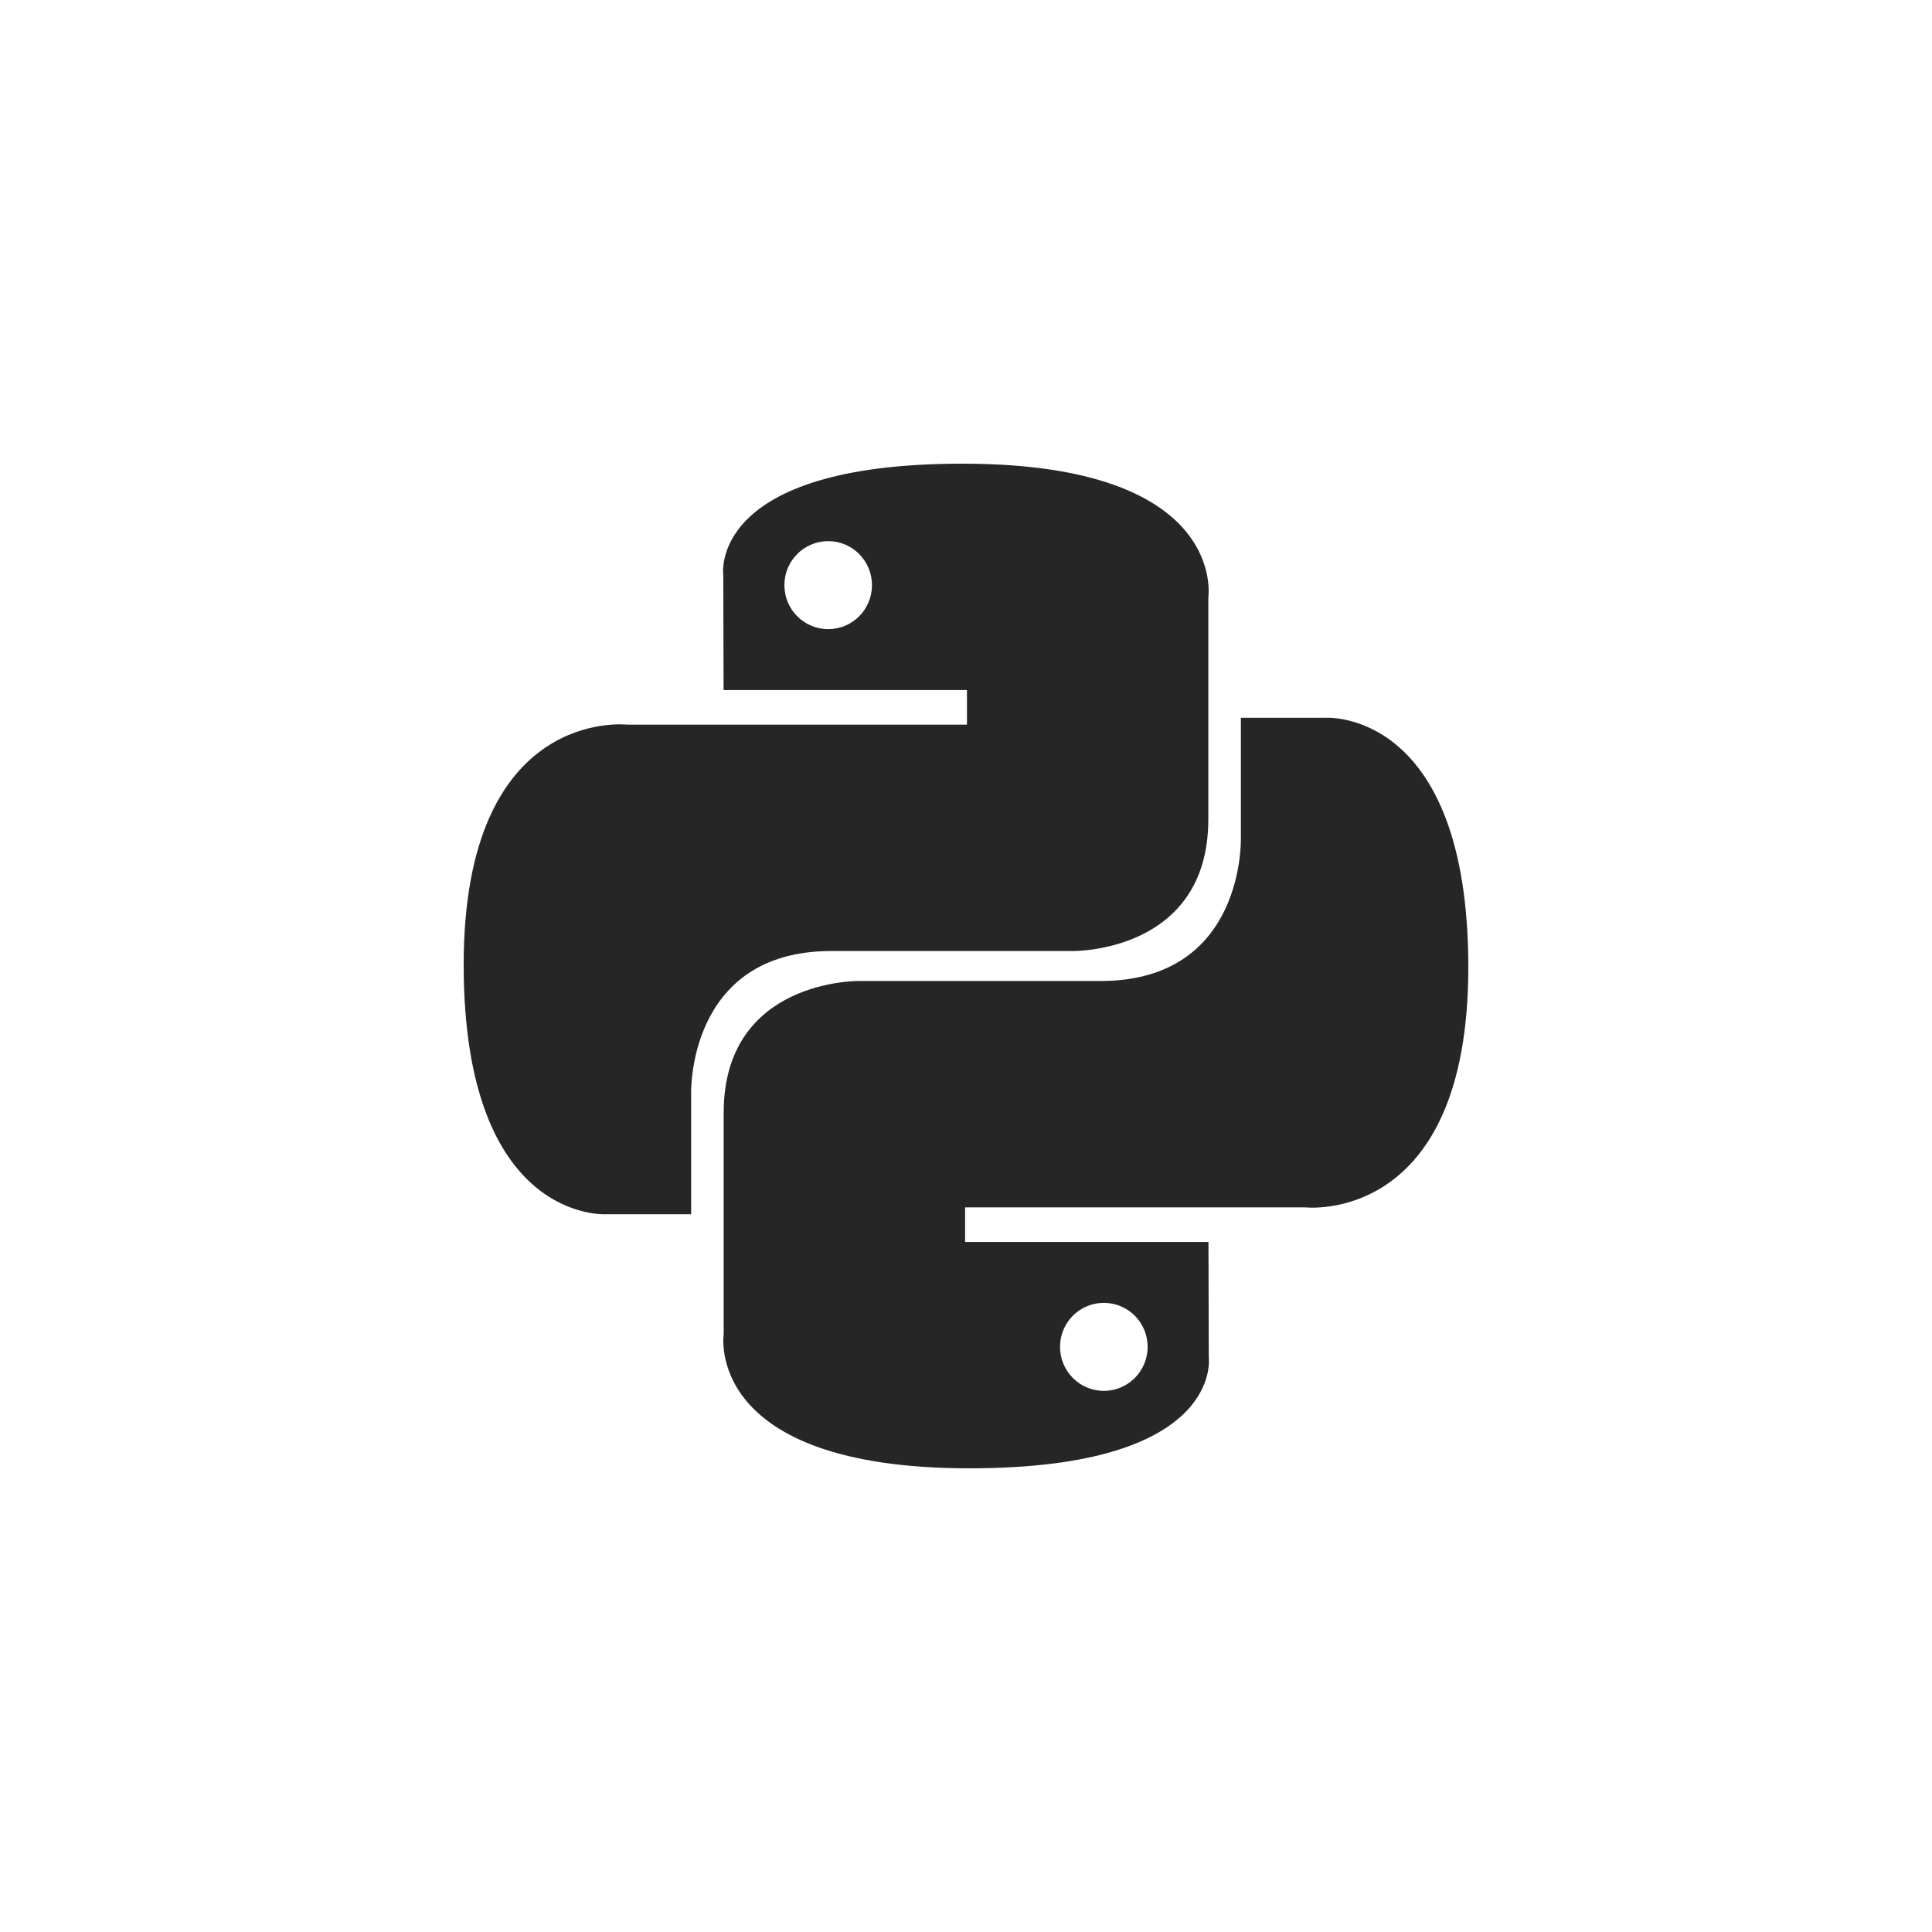
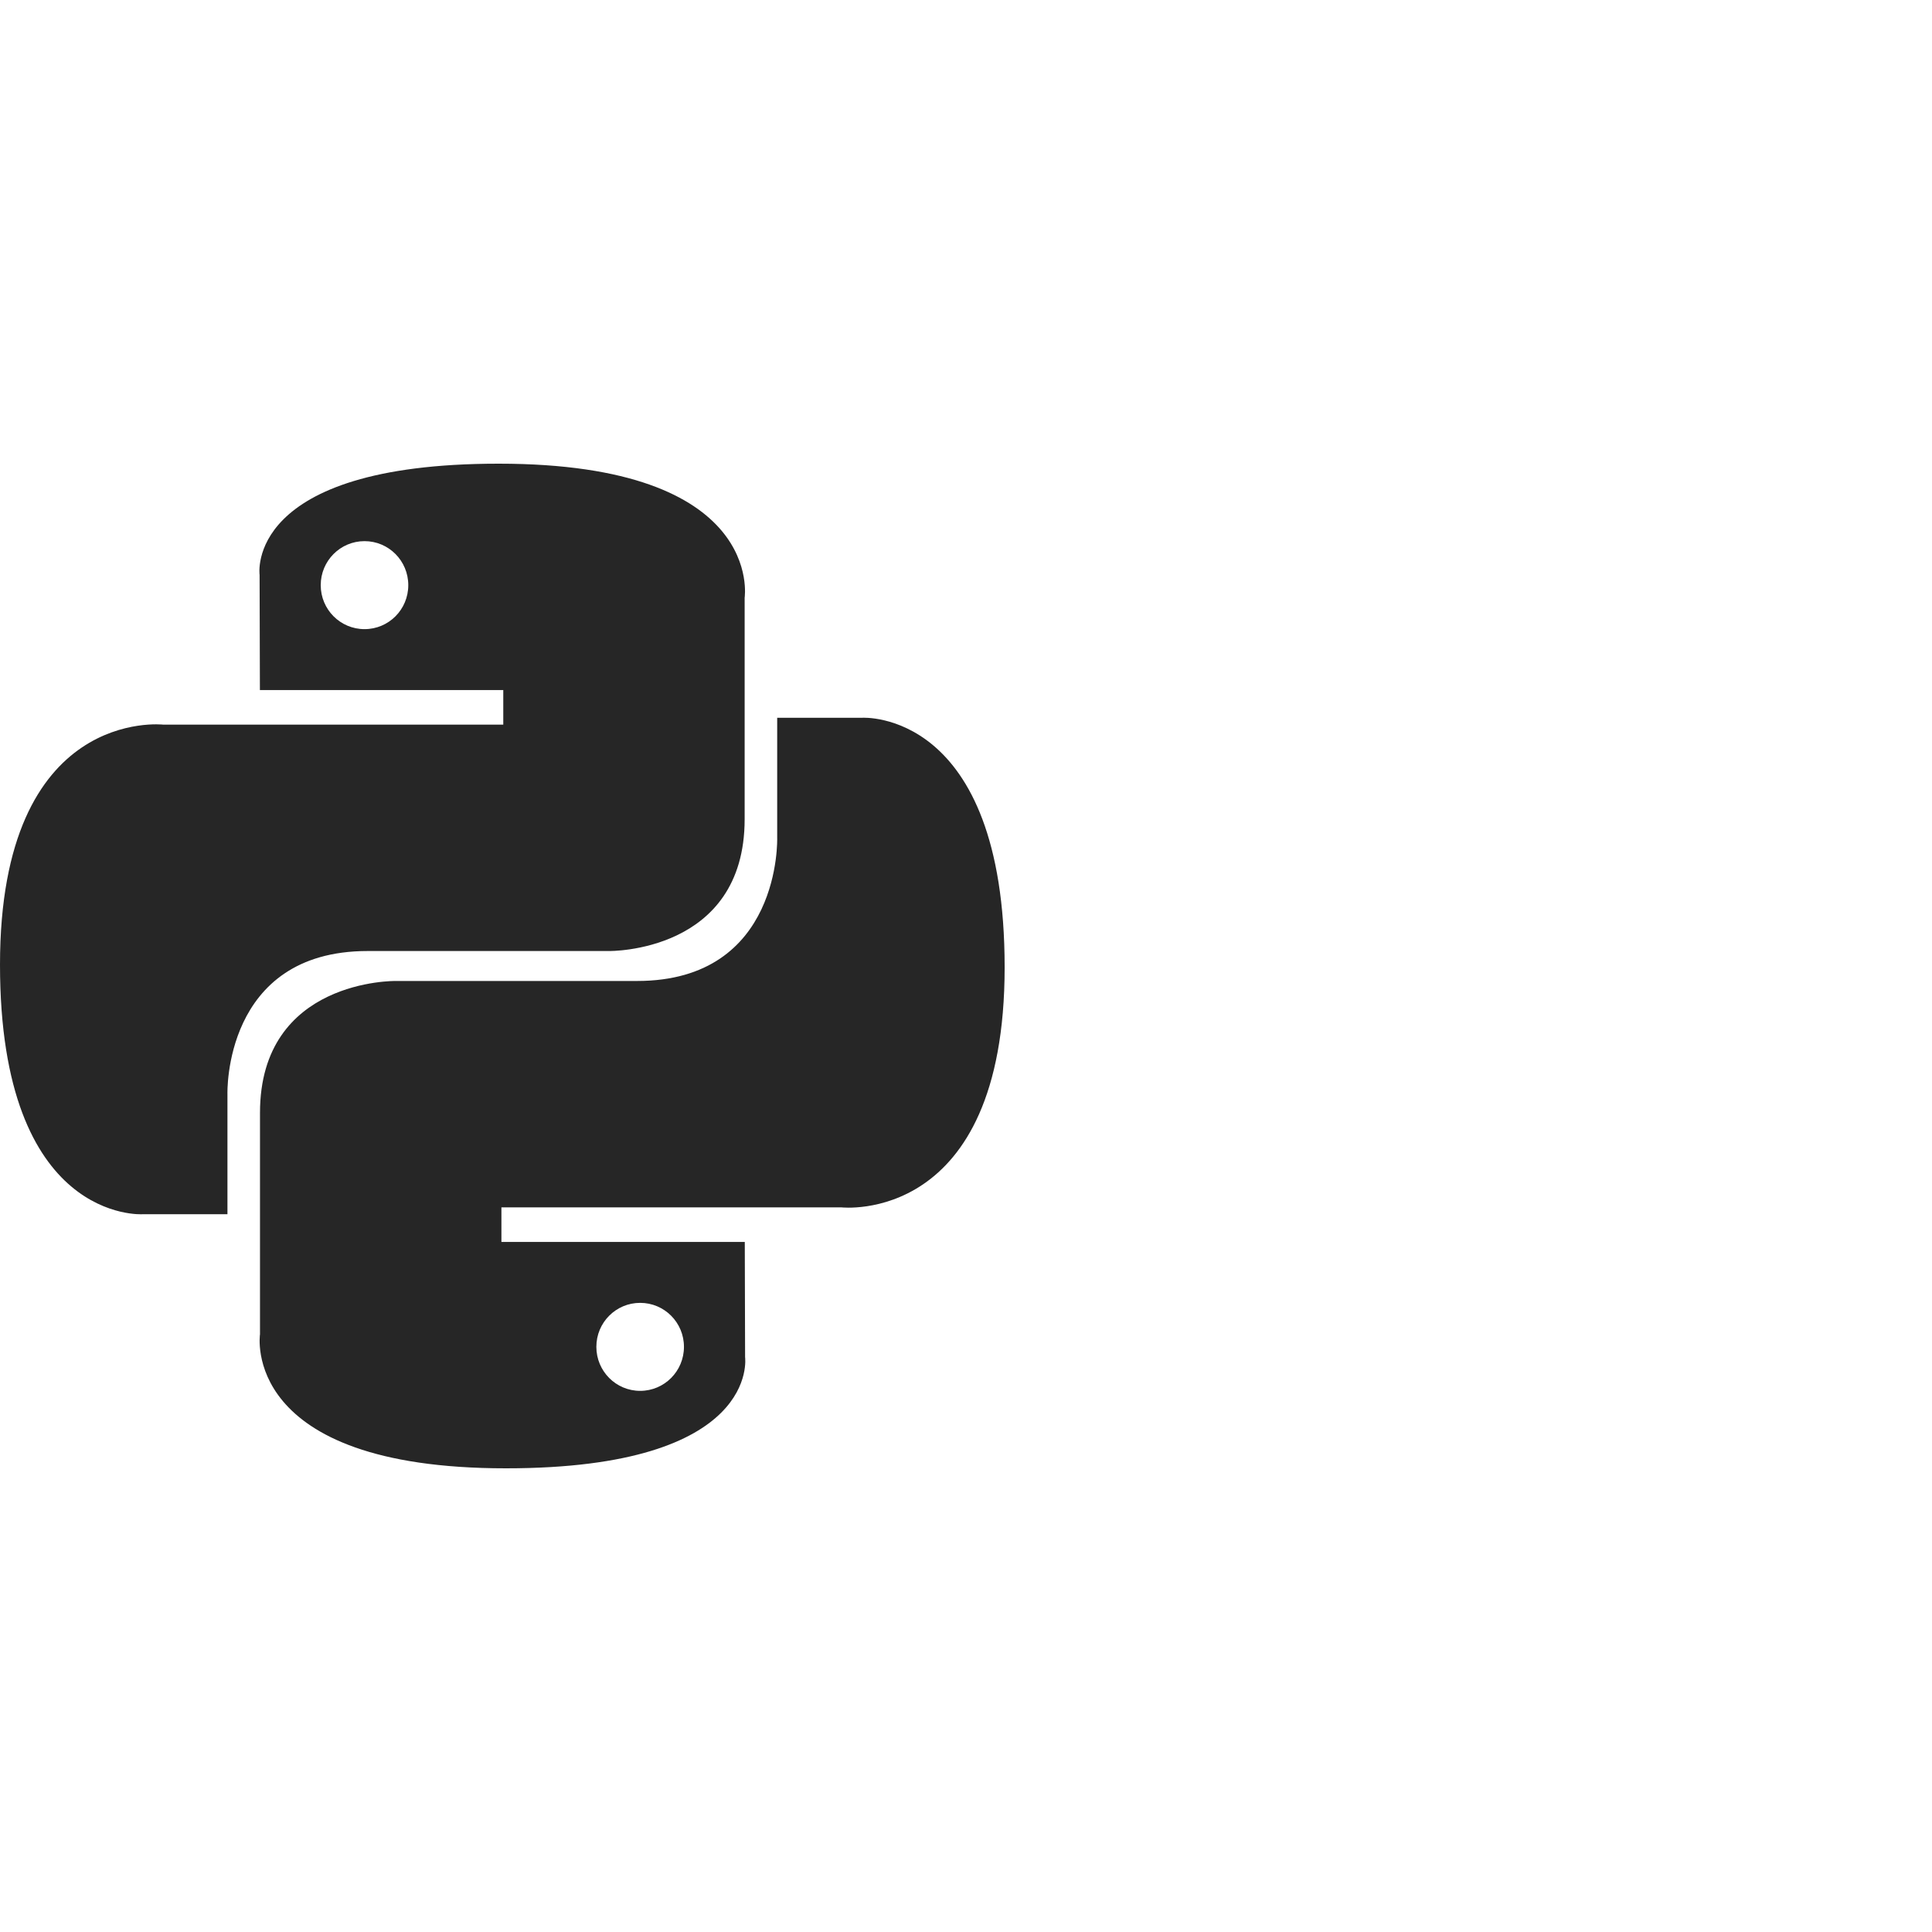
<svg xmlns="http://www.w3.org/2000/svg" width="150" height="150" viewBox="0 0 150 150" fill="none">
-   <path fill-rule="evenodd" clip-rule="evenodd" d="M85.702 107.986C83.822 107.986 82.301 106.458 82.301 104.568C82.301 102.678 83.822 101.154 85.702 101.154C87.581 101.154 89.102 102.678 89.102 104.568C89.102 106.458 87.581 107.986 85.702 107.986ZM75.281 114C95.085 114 93.849 105.368 93.849 105.368L93.825 96.425H74.93V93.74H101.329C101.329 93.74 114 95.187 114 75.103C114 55.019 102.944 55.727 102.944 55.727H96.341V65.05C96.341 65.05 96.696 76.163 85.46 76.163H66.716C66.716 76.163 56.186 75.996 56.186 86.397V103.591C56.186 103.591 54.587 114 75.281 114ZM64.302 42.014C66.182 42.014 67.699 43.542 67.699 45.432C67.699 47.322 66.182 48.846 64.302 48.846C62.422 48.846 60.901 47.322 60.901 45.432C60.901 43.542 62.422 42.014 64.302 42.014ZM74.719 36C54.919 36 56.155 44.632 56.155 44.632L56.179 53.575H75.074V56.26H48.671C48.671 56.26 36 54.813 36 74.897C36 94.981 47.06 94.273 47.06 94.273H53.659V84.95C53.659 84.95 53.304 73.837 64.544 73.837H83.284C83.284 73.837 93.814 74.004 93.814 63.603V46.409C93.814 46.409 95.413 36 74.719 36Z" fill="#262626" />
+   <path fill-rule="evenodd" clip-rule="evenodd" d="M49.702 107.986C47.822 107.986 46.301 106.458 46.301 104.568C46.301 102.678 47.822 101.154 49.702 101.154C51.581 101.154 53.102 102.678 53.102 104.568C53.102 106.458 51.581 107.986 49.702 107.986ZM39.281 114C59.085 114 57.849 105.368 57.849 105.368L57.825 96.425H38.93V93.74H65.329C65.329 93.74 78 95.187 78 75.103C78 55.019 66.944 55.727 66.944 55.727H60.341V65.05C60.341 65.05 60.696 76.163 49.46 76.163H30.716C30.716 76.163 20.186 75.996 20.186 86.397V103.591C20.186 103.591 18.587 114 39.281 114ZM28.302 42.014C30.182 42.014 31.699 43.542 31.699 45.432C31.699 47.322 30.182 48.846 28.302 48.846C26.422 48.846 24.901 47.322 24.901 45.432C24.901 43.542 26.422 42.014 28.302 42.014ZM38.719 36C18.919 36 20.155 44.632 20.155 44.632L20.179 53.575H39.074V56.26H12.671C12.671 56.26 0 54.813 0 74.897C0 94.981 11.06 94.273 11.06 94.273H17.659V84.95C17.659 84.95 17.304 73.837 28.544 73.837H47.284C47.284 73.837 57.814 74.004 57.814 63.603V46.409C57.814 46.409 59.413 36 38.719 36Z" fill="#262626" />
</svg>
